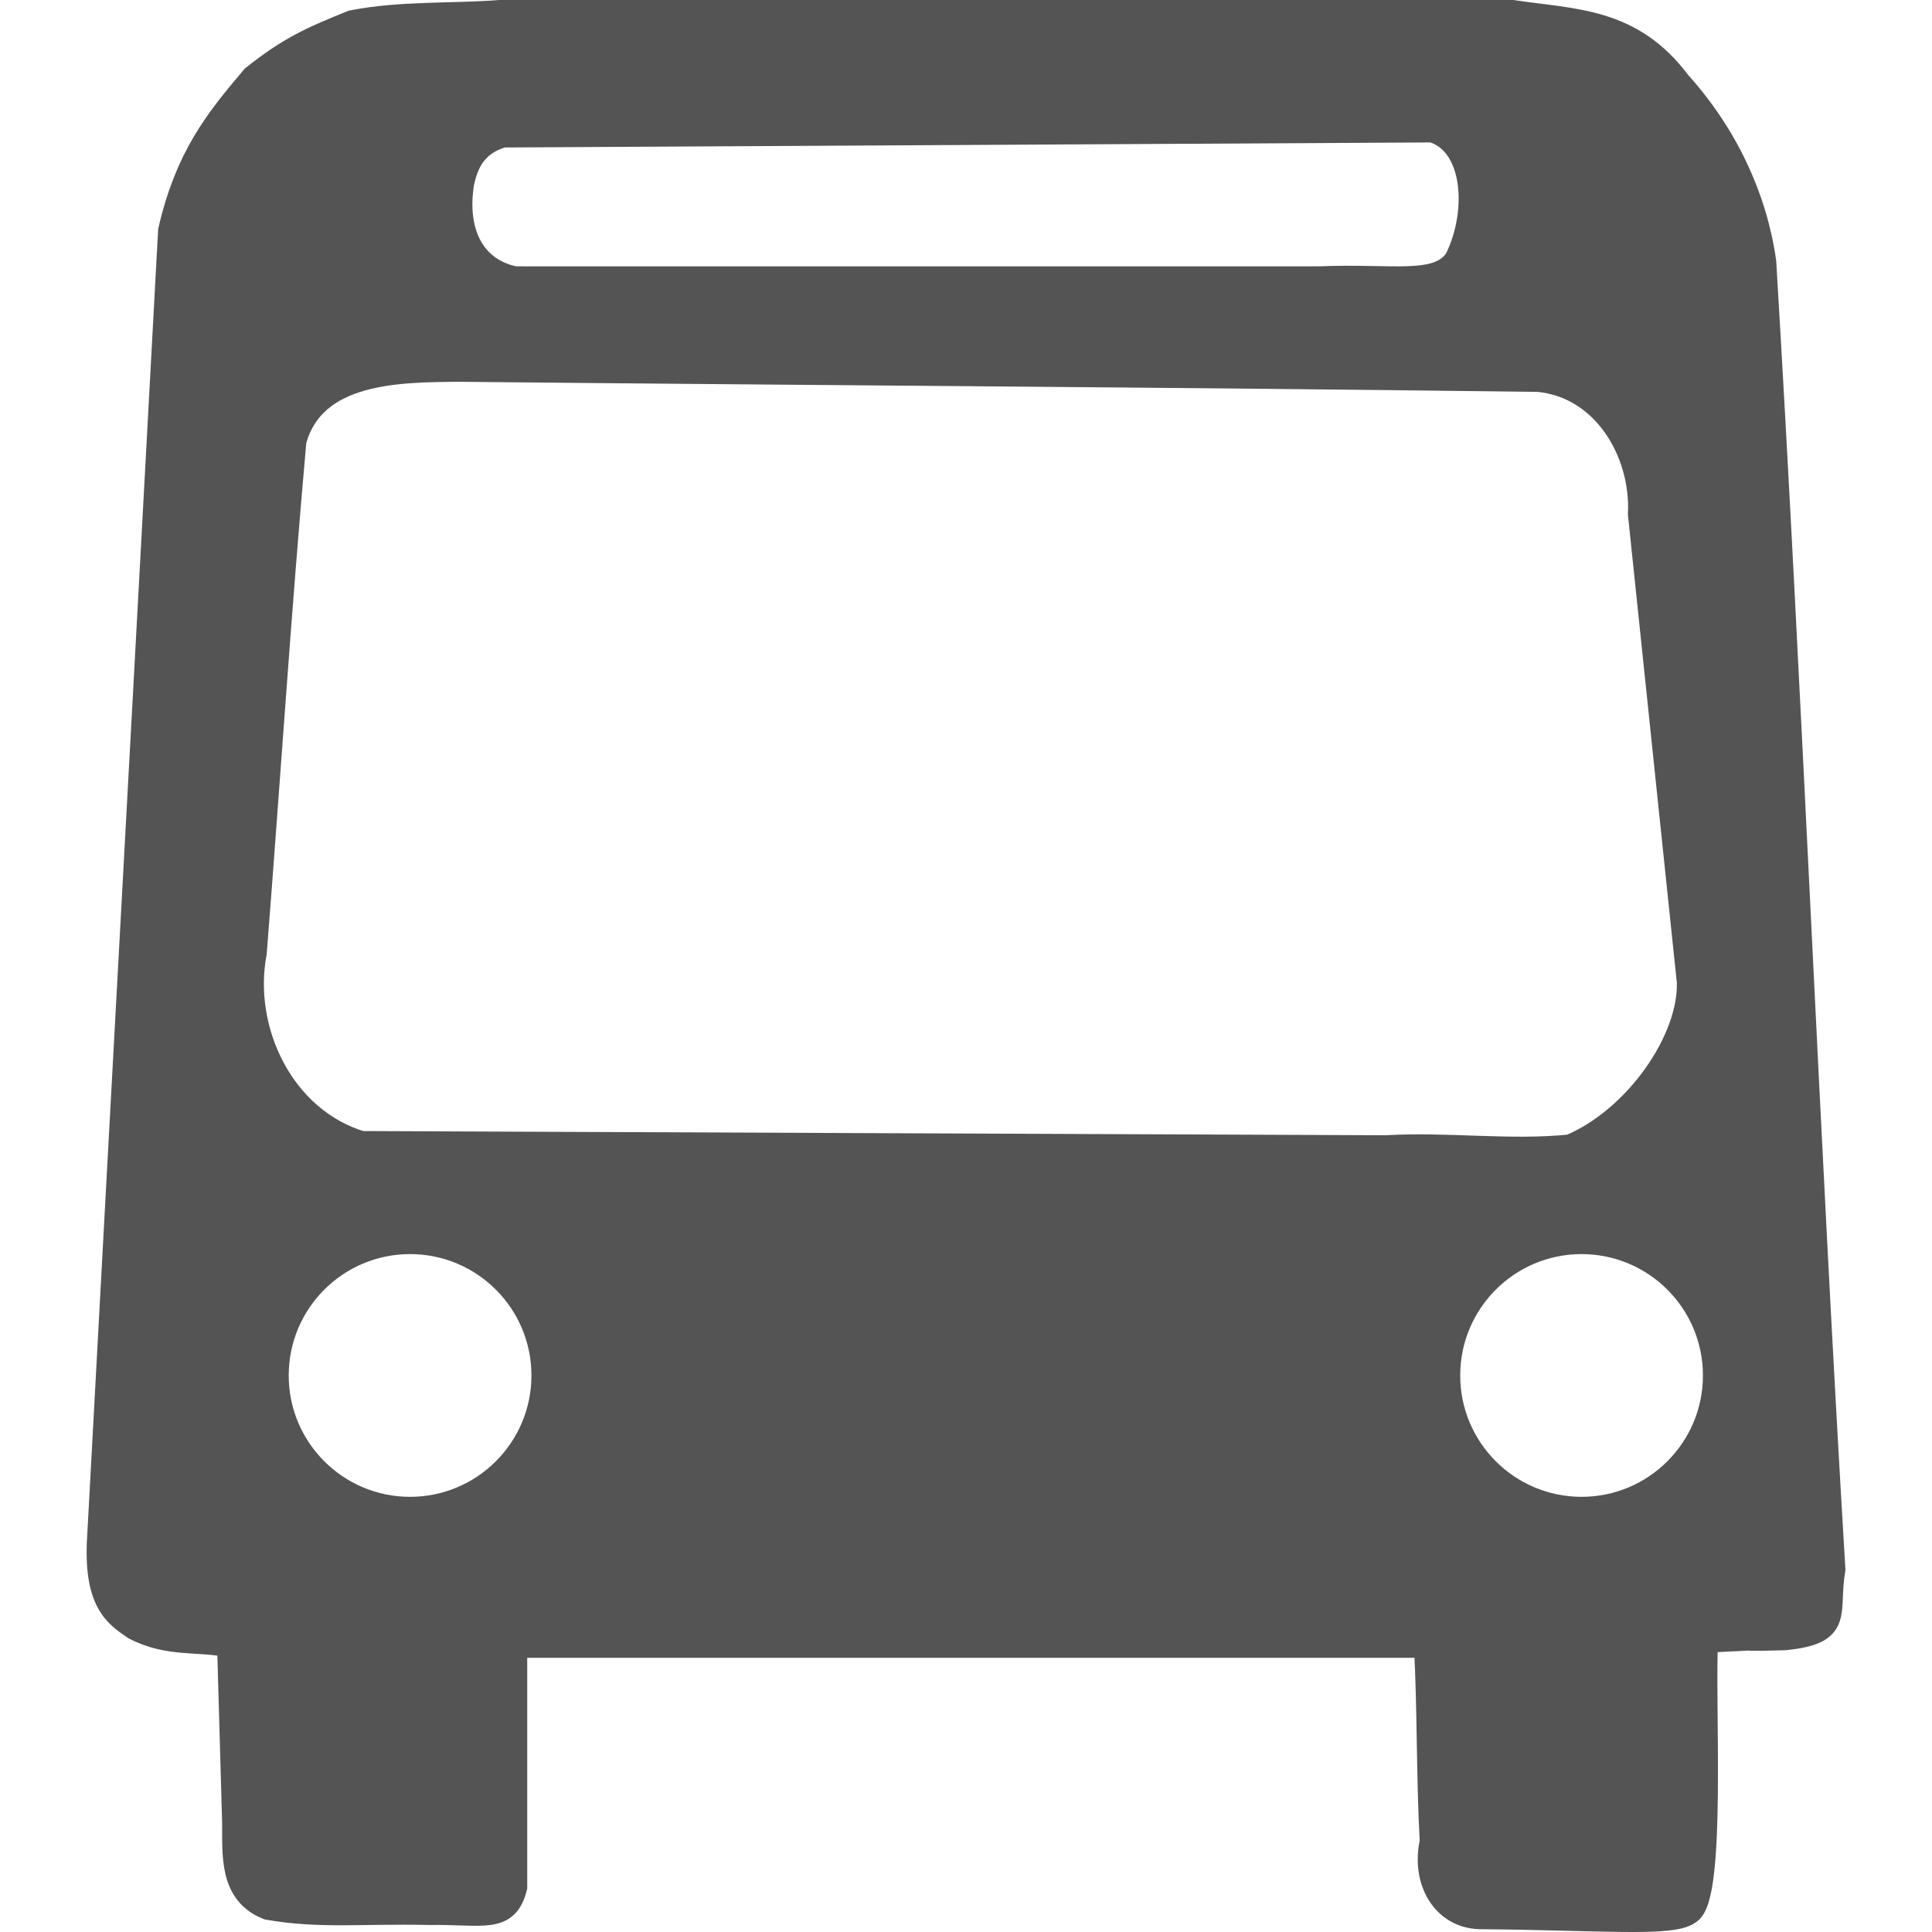
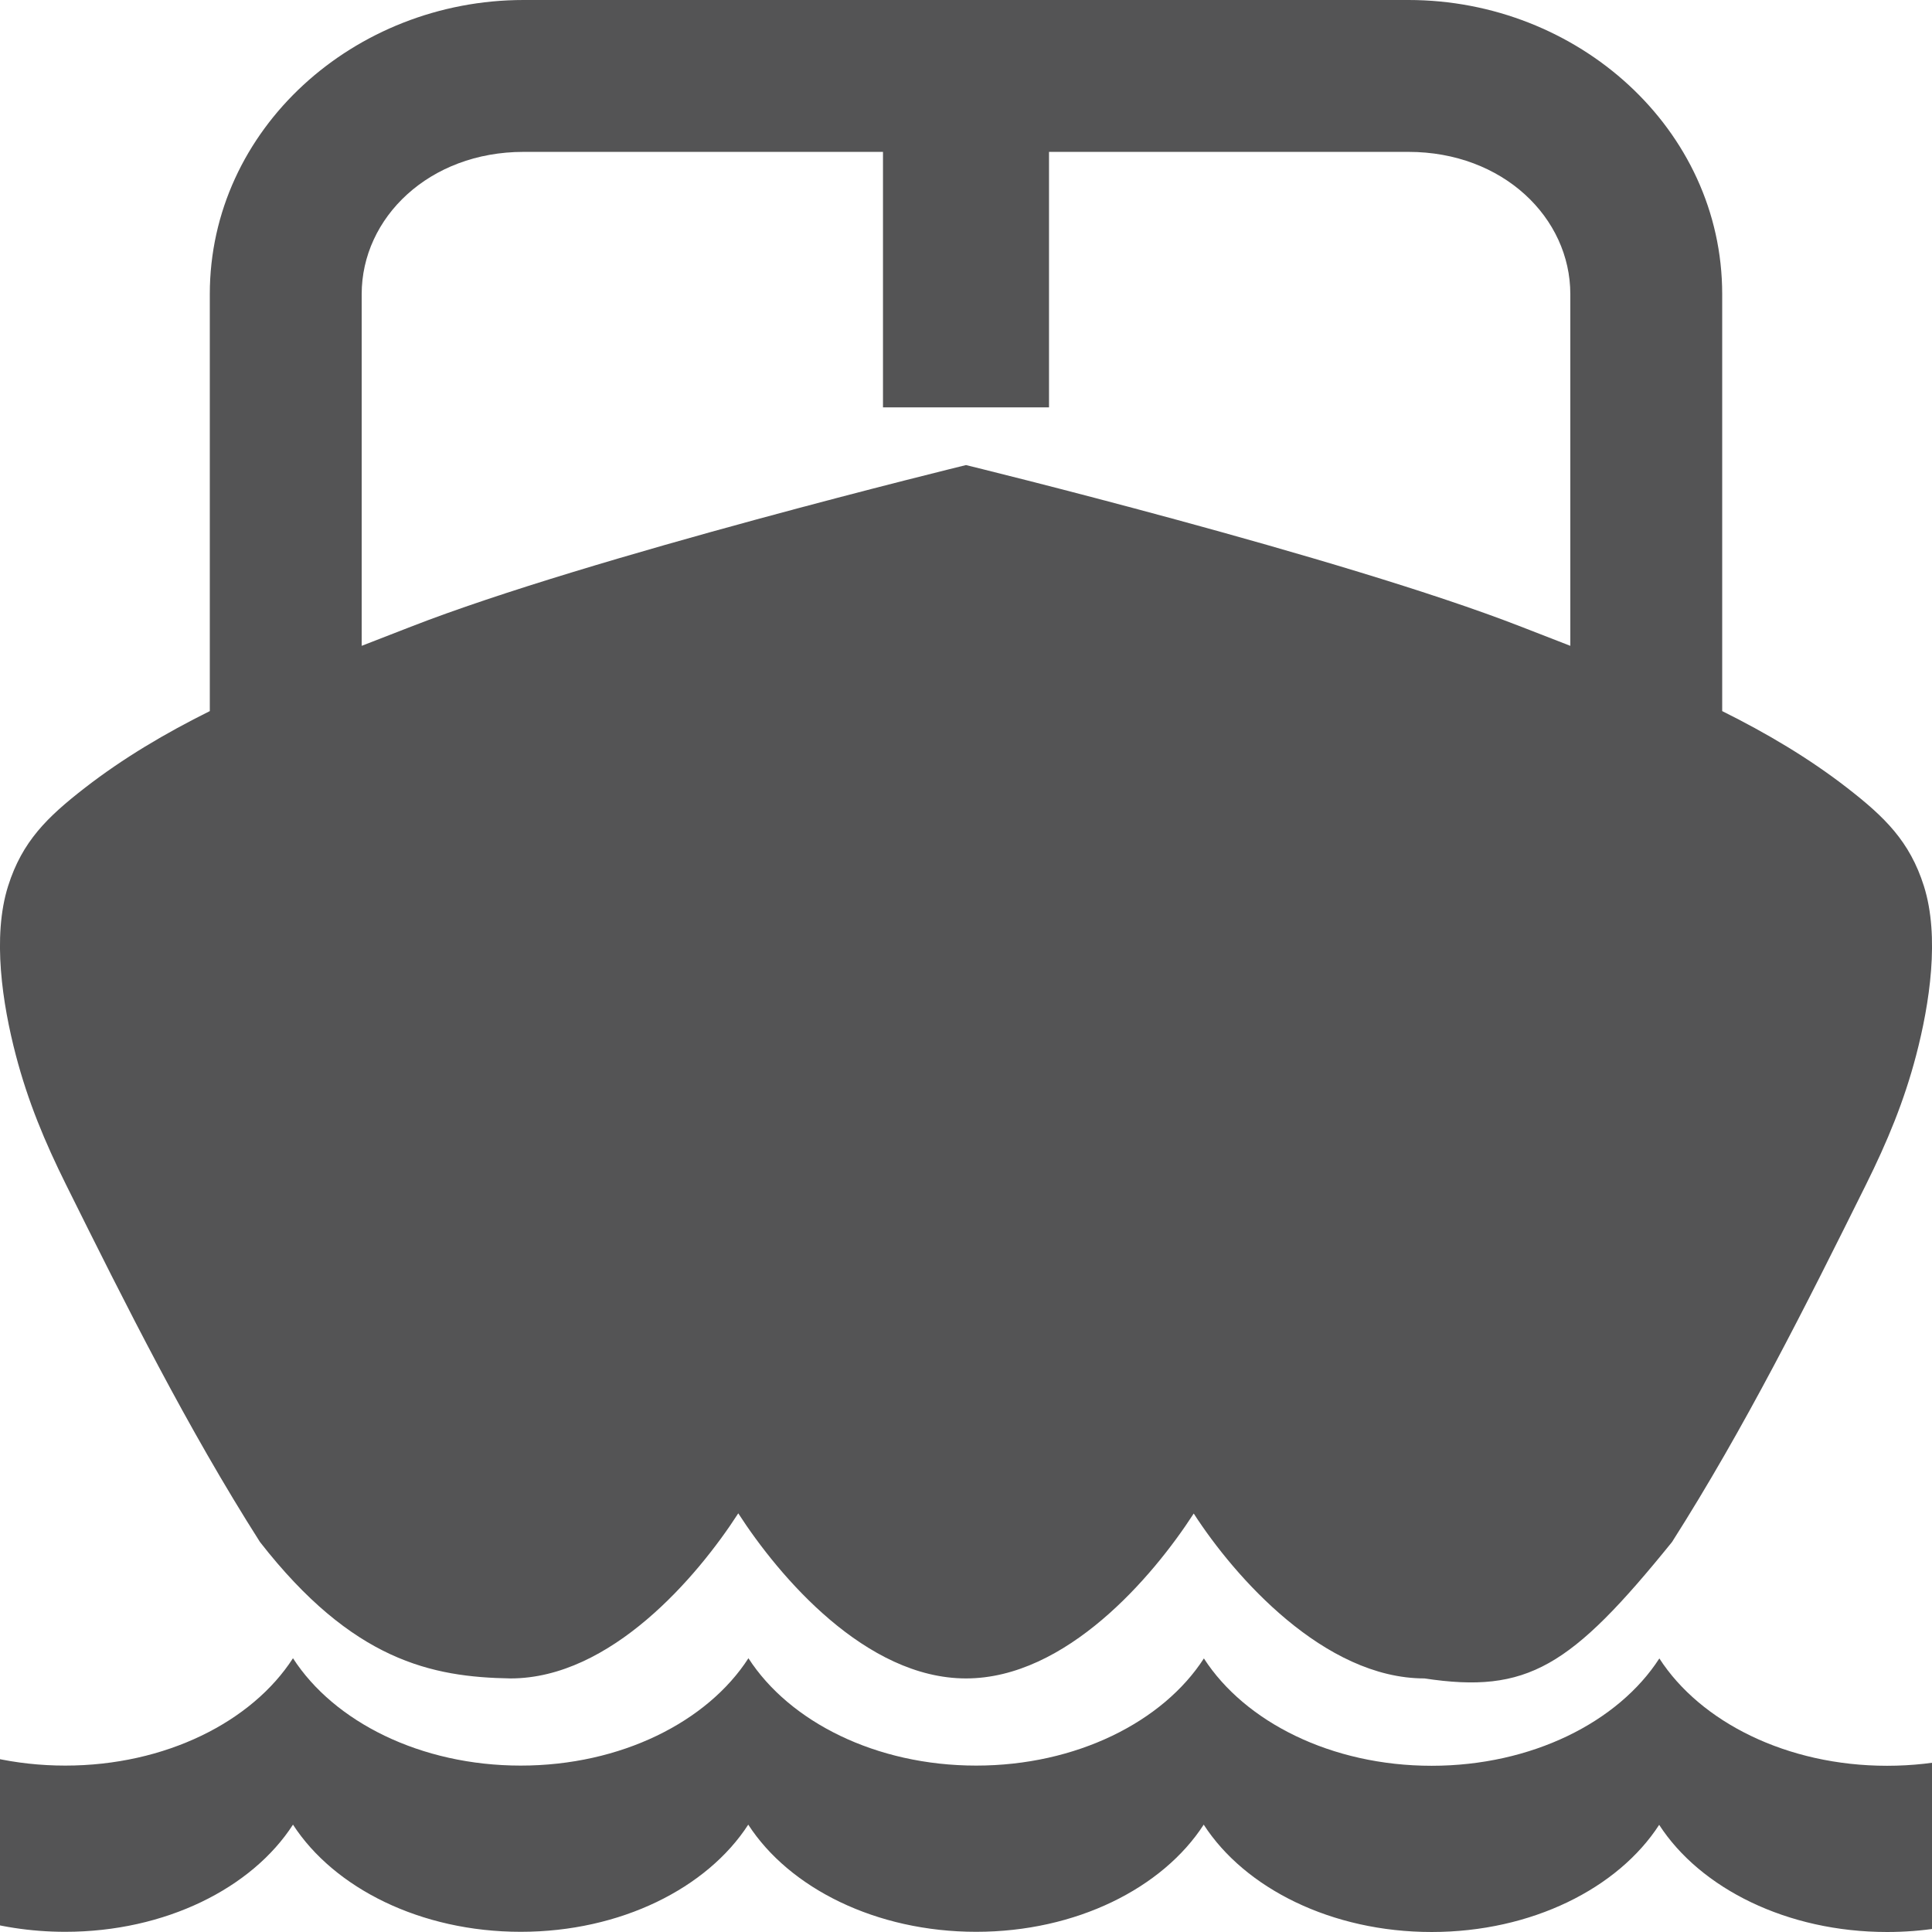
<svg xmlns="http://www.w3.org/2000/svg" width="320" height="320" id="svg3109" version="1.1">
  <defs id="defs3111" />
  <g id="layer1" transform="translate(-342.3856,-248.1883)">
-     <path style="fill:#545455;fill-opacity:1;fill-rule:evenodd;stroke:#545455;stroke-width:4.467px;stroke-linecap:butt;stroke-linejoin:miter;stroke-opacity:1" d="m 425.243,250.422 c -8.11,0.612 -16.355,0.112 -24.429,1.675 -6.736,2.698 -10.506,4.409 -16.333,9.074 -6.103,7.184 -10.898,13.208 -13.68,25.267 -3.883,72.02 -7.843,143.934 -11.726,215.954 -0.764,11.097 2.736,13.161 5.723,15.216 5.637,2.941 10.662,1.76 15.774,2.932 0.275,9.89 0.563,19.704 0.838,29.594 0.051,5.257 -0.523,11.508 5.444,13.82 8.643,1.492 15.393,0.593 26.663,0.838 9.122,-0.113 12.533,1.497 13.96,-4.048 0,-13.429 -5e-5,-26.775 0,-40.203 50.448,0 100.873,0 151.321,0 0.598,10.759 0.379,21.907 0.977,32.665 -1.433,6.43 1.879,12.106 7.678,12.284 20.118,0.168 31.692,1.288 34.48,-0.698 4.197,-2.161 2.208,-34.775 2.792,-45.089 20.178,-0.997 -1.504,9.9e-4 13.262,-0.419 9.39,-0.96 6.596,-3.799 7.817,-11.168 -4.338,-72.299 -7.109,-144.213 -11.447,-216.512 -1.471,-10.474 -6.217,-20.851 -14.099,-29.594 -7.778,-10.392 -17.072,-10.053 -27.361,-11.586 -55.892,0 -111.762,-5e-5 -167.654,0 z m 154.393,19.125 c 7.378,2.114 8.216,13.68 4.188,21.777 -3.244,4.724 -10.667,2.686 -22.894,3.211 -43.939,-0.018 -89.375,0.027 -133.314,0 -6.781,-1.391 -10.287,-7.355 -8.934,-16.053 0.753,-3.445 2.174,-6.716 6.98,-8.097 51.327,-0.256 102.647,-0.581 153.974,-0.838 z m -161.233,39.645 c 59.613,0.59 119.216,0.907 178.822,1.675 11.052,1.067 17.537,12.127 17.031,22.475 2.717,25.813 5.379,51.662 8.097,77.475 0.322,9.767 -8.833,22.879 -19.823,27.5 -10.09,1.038 -20.396,-0.466 -30.571,0.139 -56.609,-0.216 -113.139,-0.482 -169.748,-0.698 -13.182,-3.923 -20.34,-18.778 -17.868,-31.828 2.221,-28.236 4.04,-56.545 6.561,-84.734 3.213,-11.946 17.564,-11.921 27.5,-12.005 z m -8.097,144.481 c 12.329,0 22.335,10.006 22.335,22.335 -4e-5,12.329 -10.006,22.335 -22.335,22.335 -12.329,0 -22.335,-10.006 -22.335,-22.335 -5e-5,-12.329 10.006,-22.335 22.335,-22.335 z m 194.038,0 c 12.329,-4e-5 22.335,10.006 22.335,22.335 0,12.329 -10.006,22.335 -22.335,22.335 -12.329,-5e-5 -22.335,-10.006 -22.335,-22.335 0,-12.329 10.006,-22.335 22.335,-22.335 z" id="path3433" />
+     <path style="font-size:medium;font-style:normal;font-variant:normal;font-weight:normal;font-stretch:normal;text-indent:0;text-align:start;text-decoration:none;line-height:normal;letter-spacing:normal;word-spacing:normal;text-transform:none;direction:ltr;block-progression:tb;writing-mode:lr-tb;text-anchor:start;baseline-shift:baseline;color:#000000;fill:#545455;fill-opacity:1;fill-rule:nonzero;stroke:none;stroke-width:25.15;marker:none;visibility:visible;display:inline;overflow:visible;enable-background:accumulate;font-family:Sans;-inkscape-font-specification:Sans" d="M 86.719 0 C 58.702 0 34.75 21.339 34.75 48.719 L 34.75 117.781 C 27.429 121.422 20.397 125.563 13.969 130.562 C 7.843 135.327 3.685 139.35 1.344 146.75 C -1.309 155.135 0.398 166.273 2.625 174.781 C 4.629 182.438 7.417 189.13 10.938 196.219 C 20.915 216.311 31.015 236.484 43.062 255.406 C 58.397 275.077 71.512 277.785 84.562 278 C 101.154 278 115.486 261.186 122.281 250.656 C 129.077 261.186 143.409 278 160 278 C 176.581 278 190.918 261.206 197.719 250.688 C 204.514 261.217 219.346 278 235.938 278 C 252.979 280.58 260.165 276.142 276.938 255.406 C 288.985 236.484 299.085 216.311 309.062 196.219 C 312.583 189.13 315.371 182.438 317.375 174.781 C 319.602 166.273 321.309 155.135 318.656 146.75 C 316.315 139.35 312.157 135.327 306.031 130.562 C 299.603 125.563 292.571 121.422 285.25 117.781 L 285.25 48.719 C 285.25 21.339 261.298 0 233.281 0 L 86.719 0 z M 86.719 25.156 L 146.25 25.156 L 146.25 67.469 L 173.75 67.469 L 173.75 25.156 L 233.281 25.156 C 248.914 25.156 260.094 36.05 260.094 48.719 L 260.094 106.969 C 257.385 105.91 254.66 104.864 251.969 103.812 C 222.392 92.26 160 77.031 160 77.031 C 160 77.031 97.608 92.26 68.031 103.812 C 65.34 104.864 62.615 105.91 59.906 106.969 L 59.906 48.719 C 59.906 36.05 71.086 25.156 86.719 25.156 z M 73.906 294.906 C 74.021 295.037 74.594 295.719 74.594 295.719 L 79.281 295.688 C 77.444 295.513 75.661 295.254 73.906 294.906 z M 246.062 294.969 C 244.448 295.286 242.81 295.516 241.125 295.688 L 245.406 295.719 C 245.406 295.719 245.962 295.084 246.062 294.969 z " transform="translate(342.3856,248.1883)" id="rect2994" />
+     <path style="fill:#545455;fill-opacity:1;stroke:none" d="m 315.475,522.845 c -2.678,4.158 -4.219,8.818 -4.219,13.75 0,17.434 18.785,31.562 41.938,31.562 16.581,0 30.923,-7.233 37.719,-17.75 6.81,10.508 21.147,17.75 37.719,17.75 16.572,0 30.887,-7.242 37.688,-17.75 6.805,10.517 21.169,17.75 37.75,17.75 16.573,0 30.887,-7.241 37.688,-17.75 6.8,10.528 21.159,17.781 37.75,17.781 16.572,0 30.887,-7.242 37.688,-17.75 6.806,10.516 21.17,17.75 37.75,17.75 23.153,0 41.906,-14.128 41.906,-31.562 0,-4.932 -1.509,-9.592 -4.188,-13.75 -6.795,10.53 -21.127,17.781 -37.719,17.781 -16.591,0 -30.923,-7.252 -37.719,-17.781 -6.795,10.53 -21.127,17.781 -37.719,17.781 -16.591,0 -30.923,-7.252 -37.719,-17.781 -6.801,10.518 -21.138,17.75 -37.719,17.75 -16.591,0 -30.924,-7.252 -37.719,-17.781 -6.795,10.53 -21.127,17.781 -37.719,17.781 -16.591,0 -30.924,-7.252 -37.719,-17.781 -6.795,10.53 -21.127,17.781 -37.719,17.781 -16.591,0 -30.924,-7.252 -37.719,-17.781 z" id="path3807-4-8" />
  </g>
</svg>
